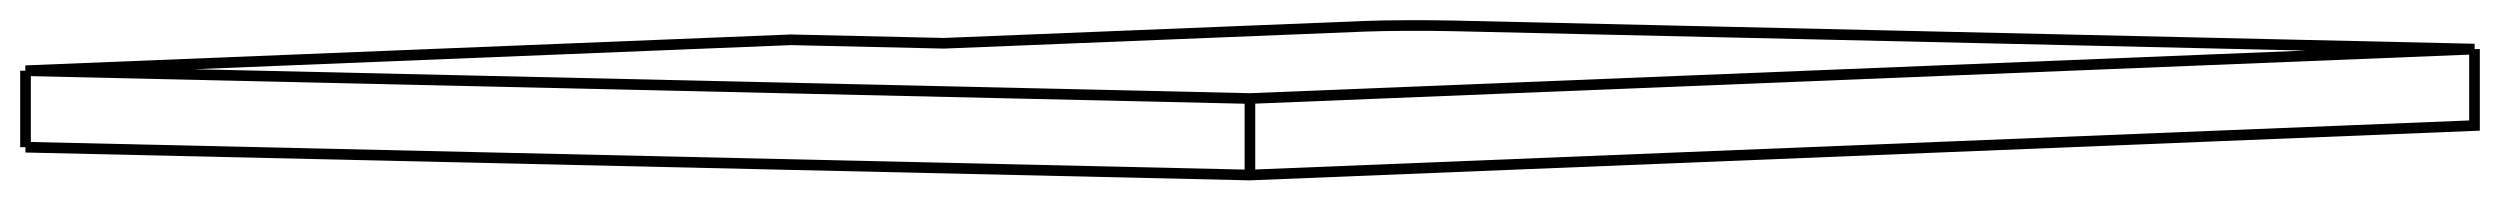
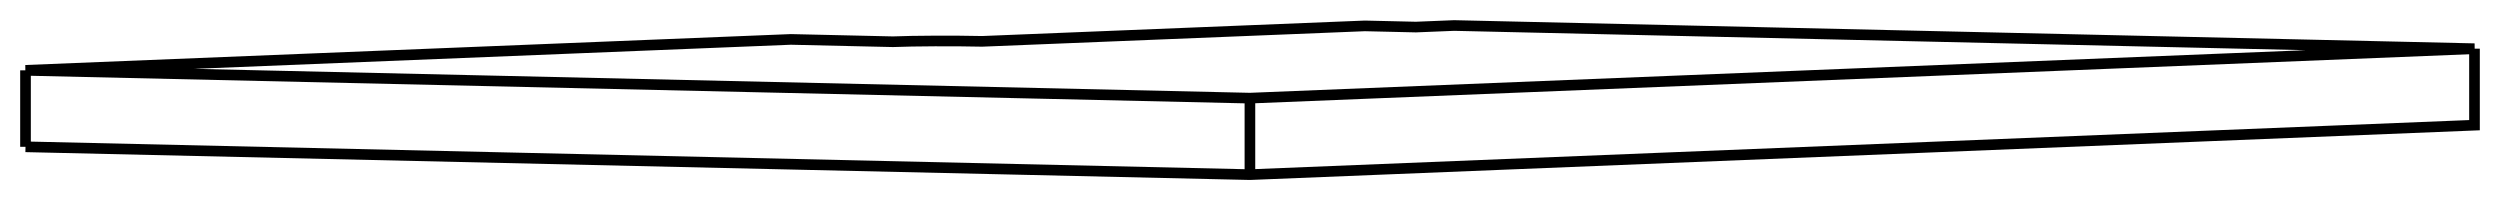
- <svg xmlns="http://www.w3.org/2000/svg" version="1.1" viewBox="-49.001 -3.847 98.002 7.861" fill="none" stroke="black" stroke-width="0.6%" vector-effect="non-scaling-stroke">
-   <path d="M 8.003 -2.832 A 2.5 0.076 180 0 0 4.503 -2.817 L -11.999 -2.151 L -17.998 -2.287 L -48.001 -1.075 L -0.003 0.015 L 48.001 -1.923 L 8.003 -2.832 Z" />
+ <svg xmlns="http://www.w3.org/2000/svg" version="1.1" viewBox="-49.001 -3.832 98.002 7.846" fill="none" stroke="black" stroke-width="0.6%" vector-effect="non-scaling-stroke">
+   <path d="M 6.503 -2.771 L 4.503 -2.817 L -10.499 -2.211 A 2.5 0.076 180 0 0 -13.999 -2.196 L -17.998 -2.287 L -48.001 -1.075 L -0.003 0.015 L 48.001 -1.923 L 8.003 -2.832 L 6.503 -2.771 Z" />
  <path d="M -48.001 1.923 L -48.001 -1.075" />
  <path d="M -0.003 3.014 L -0.003 0.015" />
  <path d="M -48.001 1.923 L -0.003 3.014 L 48.001 1.075 L 48.001 -1.923" />
</svg>
